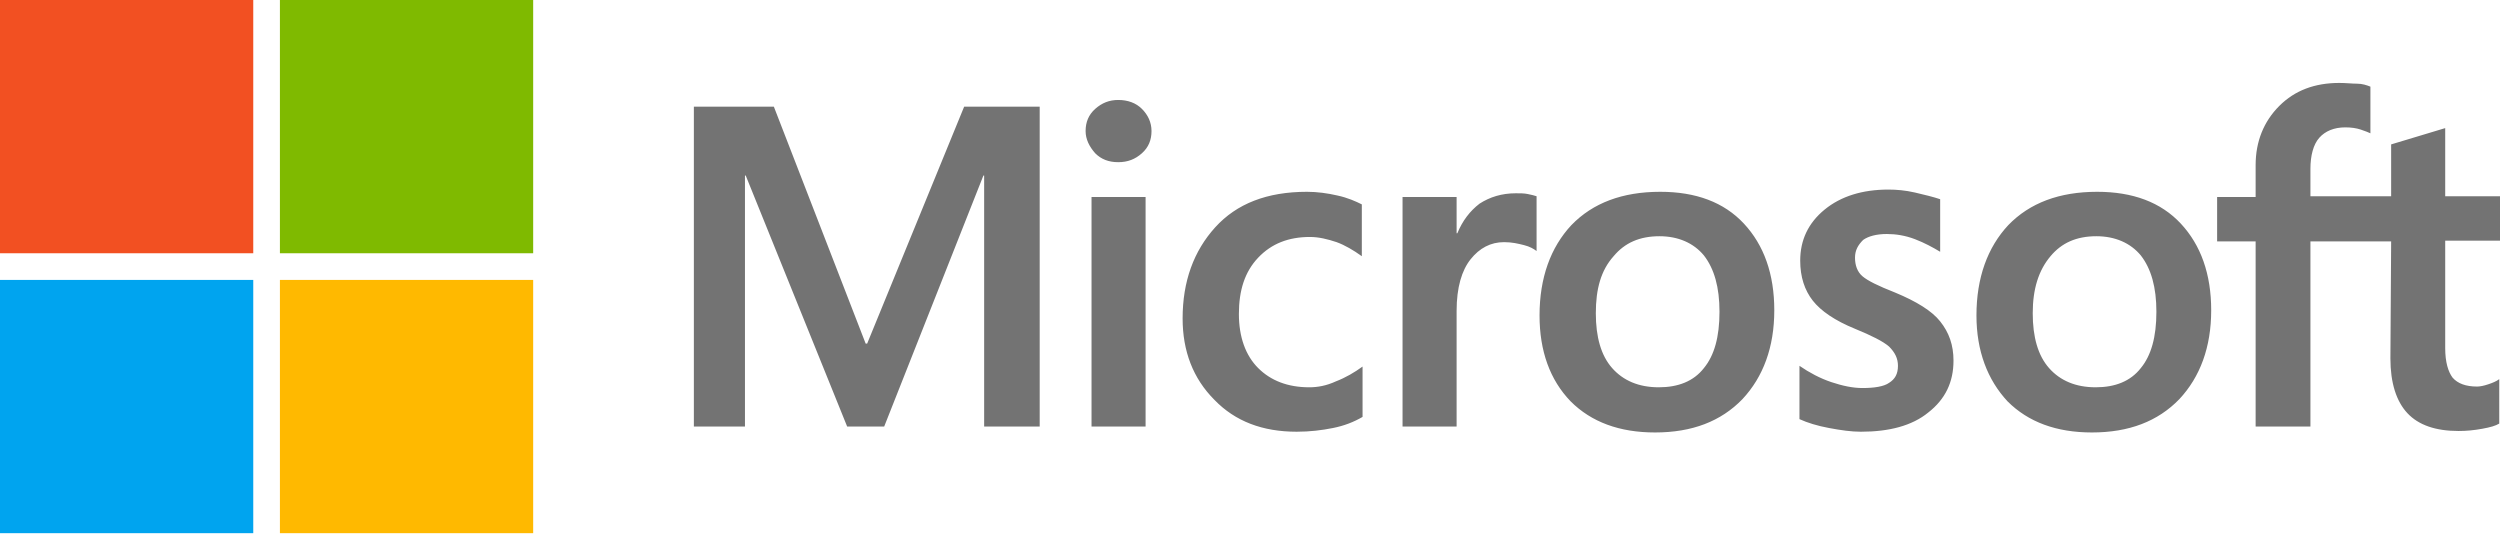
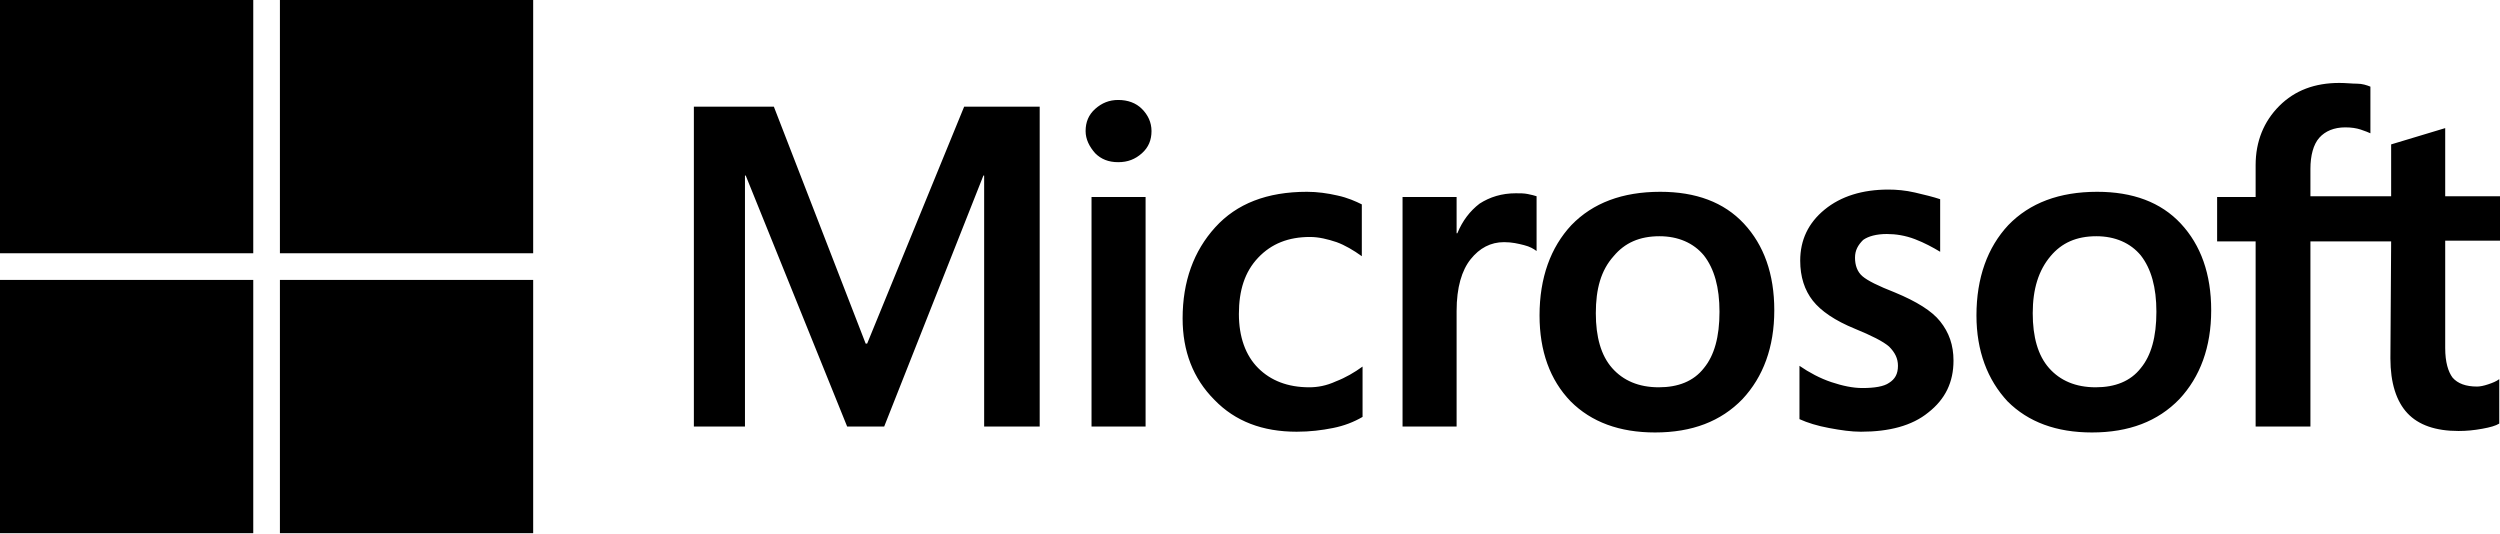
<svg xmlns="http://www.w3.org/2000/svg" version="1.1" viewBox="0 0 337.6 72">
-   <path fill="#737373" d="M140.4,14.4v43.2h-7.5V23.7h-0.1l-13.4,33.9h-5l-13.7-33.9h-0.1v33.9h-6.9V14.4h10.8l12.4,32h0.2l13.1-32H140.4 z M146.6,17.7c0-1.2,0.4-2.2,1.3-3c0.9-0.8,1.9-1.2,3.1-1.2c1.3,0,2.4,0.4,3.2,1.2s1.3,1.8,1.3,3c0,1.2-0.4,2.2-1.3,3 c-0.9,0.8-1.9,1.2-3.2,1.2s-2.3-0.4-3.1-1.2C147.1,19.8,146.6,18.8,146.6,17.7z M154.7,26.6v31h-7.3v-31H154.7z M176.8,52.3 c1.1,0,2.3-0.2,3.6-0.8c1.3-0.5,2.5-1.2,3.6-2v6.8c-1.2,0.7-2.5,1.2-4,1.5c-1.5,0.3-3.1,0.5-4.9,0.5c-4.6,0-8.3-1.4-11.1-4.3 c-2.9-2.9-4.3-6.6-4.3-11c0-5,1.5-9.1,4.4-12.3c2.9-3.2,7-4.8,12.4-4.8c1.4,0,2.8,0.2,4.1,0.5c1.4,0.3,2.5,0.8,3.3,1.2v7 c-1.1-0.8-2.3-1.5-3.4-1.9c-1.2-0.4-2.4-0.7-3.6-0.7c-2.9,0-5.2,0.9-7,2.8s-2.6,4.4-2.6,7.6c0,3.1,0.9,5.6,2.6,7.3 C171.6,51.4,173.9,52.3,176.8,52.3z M204.7,26.1c0.6,0,1.1,0,1.6,0.1s0.9,0.2,1.2,0.3v7.4c-0.4-0.3-0.9-0.6-1.7-0.8 s-1.6-0.4-2.7-0.4c-1.8,0-3.3,0.8-4.5,2.3s-1.9,3.8-1.9,7v15.6h-7.3v-31h7.3v4.9h0.1c0.7-1.7,1.7-3,3-4 C201.2,26.6,202.8,26.1,204.7,26.1z M207.9,42.6c0-5.1,1.5-9.2,4.3-12.2c2.9-3,6.9-4.5,12-4.5c4.8,0,8.6,1.4,11.3,4.3 s4.1,6.8,4.1,11.7c0,5-1.5,9-4.3,12c-2.9,3-6.8,4.5-11.8,4.5c-4.8,0-8.6-1.4-11.4-4.2C209.3,51.3,207.9,47.4,207.9,42.6z M215.5,42.3c0,3.2,0.7,5.7,2.2,7.4s3.6,2.6,6.3,2.6c2.6,0,4.7-0.8,6.1-2.6c1.4-1.7,2.1-4.2,2.1-7.6c0-3.3-0.7-5.8-2.1-7.6 c-1.4-1.7-3.5-2.6-6-2.6c-2.7,0-4.7,0.9-6.2,2.7C216.2,36.5,215.5,39,215.5,42.3z M250.5,34.8c0,1,0.3,1.9,1,2.5 c0.7,0.6,2.1,1.3,4.4,2.2c2.9,1.2,5,2.5,6.1,3.9c1.2,1.5,1.8,3.2,1.8,5.3c0,2.9-1.1,5.2-3.4,7c-2.2,1.8-5.3,2.6-9.1,2.6 c-1.3,0-2.7-0.2-4.3-0.5c-1.6-0.3-2.9-0.7-4-1.2v-7.2c1.3,0.9,2.8,1.7,4.3,2.2c1.5,0.5,2.9,0.8,4.2,0.8c1.6,0,2.9-0.2,3.6-0.7 c0.8-0.5,1.2-1.2,1.2-2.3c0-1-0.4-1.8-1.2-2.6c-0.8-0.7-2.4-1.5-4.6-2.4c-2.7-1.1-4.6-2.4-5.7-3.8s-1.7-3.2-1.7-5.4 c0-2.8,1.1-5.1,3.3-6.9c2.2-1.8,5.1-2.7,8.6-2.7c1.1,0,2.3,0.1,3.6,0.4s2.5,0.6,3.4,0.9V34c-1-0.6-2.1-1.2-3.4-1.7 c-1.3-0.5-2.6-0.7-3.8-0.7c-1.4,0-2.5,0.3-3.2,0.8C250.9,33.1,250.5,33.8,250.5,34.8z M266.9,42.6c0-5.1,1.5-9.2,4.3-12.2 c2.9-3,6.9-4.5,12-4.5c4.8,0,8.6,1.4,11.3,4.3s4.1,6.8,4.1,11.7c0,5-1.5,9-4.3,12c-2.9,3-6.8,4.5-11.8,4.5c-4.8,0-8.6-1.4-11.4-4.2 C268.4,51.3,266.9,47.4,266.9,42.6z M274.5,42.3c0,3.2,0.7,5.7,2.2,7.4s3.6,2.6,6.3,2.6c2.6,0,4.7-0.8,6.1-2.6 c1.4-1.7,2.1-4.2,2.1-7.6c0-3.3-0.7-5.8-2.1-7.6c-1.4-1.7-3.5-2.6-6-2.6c-2.7,0-4.7,0.9-6.2,2.7C275.3,36.5,274.5,39,274.5,42.3z M322.9,32.6h-10.9v25h-7.4v-25h-5.2v-6h5.2v-4.3c0-3.2,1.1-5.9,3.2-8s4.8-3.1,8.1-3.1c0.9,0,1.7,0.1,2.4,0.1s1.3,0.2,1.8,0.4v6.3 c-0.2-0.1-0.7-0.3-1.3-0.5c-0.6-0.2-1.3-0.3-2.1-0.3c-1.5,0-2.7,0.5-3.5,1.4c-0.8,0.9-1.2,2.4-1.2,4.2v3.7h10.9v-7l7.3-2.2v9.2h7.4 v6h-7.4v14.5c0,1.9,0.4,3.2,1,4c0.7,0.8,1.8,1.2,3.3,1.2c0.4,0,0.9-0.1,1.5-0.3c0.6-0.2,1.1-0.4,1.5-0.7v6c-0.5,0.3-1.2,0.5-2.3,0.7 c-1.1,0.2-2.1,0.3-3.2,0.3c-3.1,0-5.4-0.8-6.9-2.4c-1.5-1.6-2.3-4.1-2.3-7.4L322.9,32.6L322.9,32.6z" />
-   <rect fill="#F25022" width="34.2" height="34.2" />
-   <rect x="37.8" fill="#7FBA00" width="34.2" height="34.2" />
-   <rect y="37.8" fill="#00A4EF" width="34.2" height="34.2" />
-   <rect x="37.8" y="37.8" fill="#FFB900" width="34.2" height="34.2" />
+   <path d="M140.4,14.4v43.2h-7.5V23.7h-0.1l-13.4,33.9h-5l-13.7-33.9h-0.1v33.9h-6.9V14.4h10.8l12.4,32h0.2l13.1-32H140.4 z M146.6,17.7c0-1.2,0.4-2.2,1.3-3c0.9-0.8,1.9-1.2,3.1-1.2c1.3,0,2.4,0.4,3.2,1.2s1.3,1.8,1.3,3c0,1.2-0.4,2.2-1.3,3 c-0.9,0.8-1.9,1.2-3.2,1.2s-2.3-0.4-3.1-1.2C147.1,19.8,146.6,18.8,146.6,17.7z M154.7,26.6v31h-7.3v-31H154.7z M176.8,52.3 c1.1,0,2.3-0.2,3.6-0.8c1.3-0.5,2.5-1.2,3.6-2v6.8c-1.2,0.7-2.5,1.2-4,1.5c-1.5,0.3-3.1,0.5-4.9,0.5c-4.6,0-8.3-1.4-11.1-4.3 c-2.9-2.9-4.3-6.6-4.3-11c0-5,1.5-9.1,4.4-12.3c2.9-3.2,7-4.8,12.4-4.8c1.4,0,2.8,0.2,4.1,0.5c1.4,0.3,2.5,0.8,3.3,1.2v7 c-1.1-0.8-2.3-1.5-3.4-1.9c-1.2-0.4-2.4-0.7-3.6-0.7c-2.9,0-5.2,0.9-7,2.8s-2.6,4.4-2.6,7.6c0,3.1,0.9,5.6,2.6,7.3 C171.6,51.4,173.9,52.3,176.8,52.3z M204.7,26.1c0.6,0,1.1,0,1.6,0.1s0.9,0.2,1.2,0.3v7.4c-0.4-0.3-0.9-0.6-1.7-0.8 s-1.6-0.4-2.7-0.4c-1.8,0-3.3,0.8-4.5,2.3s-1.9,3.8-1.9,7v15.6h-7.3v-31h7.3v4.9h0.1c0.7-1.7,1.7-3,3-4 C201.2,26.6,202.8,26.1,204.7,26.1z M207.9,42.6c0-5.1,1.5-9.2,4.3-12.2c2.9-3,6.9-4.5,12-4.5c4.8,0,8.6,1.4,11.3,4.3 s4.1,6.8,4.1,11.7c0,5-1.5,9-4.3,12c-2.9,3-6.8,4.5-11.8,4.5c-4.8,0-8.6-1.4-11.4-4.2C209.3,51.3,207.9,47.4,207.9,42.6z M215.5,42.3c0,3.2,0.7,5.7,2.2,7.4s3.6,2.6,6.3,2.6c2.6,0,4.7-0.8,6.1-2.6c1.4-1.7,2.1-4.2,2.1-7.6c0-3.3-0.7-5.8-2.1-7.6 c-1.4-1.7-3.5-2.6-6-2.6c-2.7,0-4.7,0.9-6.2,2.7C216.2,36.5,215.5,39,215.5,42.3z M250.5,34.8c0,1,0.3,1.9,1,2.5 c0.7,0.6,2.1,1.3,4.4,2.2c2.9,1.2,5,2.5,6.1,3.9c1.2,1.5,1.8,3.2,1.8,5.3c0,2.9-1.1,5.2-3.4,7c-2.2,1.8-5.3,2.6-9.1,2.6 c-1.3,0-2.7-0.2-4.3-0.5c-1.6-0.3-2.9-0.7-4-1.2v-7.2c1.3,0.9,2.8,1.7,4.3,2.2c1.5,0.5,2.9,0.8,4.2,0.8c1.6,0,2.9-0.2,3.6-0.7 c0.8-0.5,1.2-1.2,1.2-2.3c0-1-0.4-1.8-1.2-2.6c-0.8-0.7-2.4-1.5-4.6-2.4c-2.7-1.1-4.6-2.4-5.7-3.8s-1.7-3.2-1.7-5.4 c0-2.8,1.1-5.1,3.3-6.9c2.2-1.8,5.1-2.7,8.6-2.7c1.1,0,2.3,0.1,3.6,0.4s2.5,0.6,3.4,0.9V34c-1-0.6-2.1-1.2-3.4-1.7 c-1.3-0.5-2.6-0.7-3.8-0.7c-1.4,0-2.5,0.3-3.2,0.8C250.9,33.1,250.5,33.8,250.5,34.8z M266.9,42.6c0-5.1,1.5-9.2,4.3-12.2 c2.9-3,6.9-4.5,12-4.5c4.8,0,8.6,1.4,11.3,4.3s4.1,6.8,4.1,11.7c0,5-1.5,9-4.3,12c-2.9,3-6.8,4.5-11.8,4.5c-4.8,0-8.6-1.4-11.4-4.2 C268.4,51.3,266.9,47.4,266.9,42.6z M274.5,42.3c0,3.2,0.7,5.7,2.2,7.4s3.6,2.6,6.3,2.6c2.6,0,4.7-0.8,6.1-2.6 c1.4-1.7,2.1-4.2,2.1-7.6c0-3.3-0.7-5.8-2.1-7.6c-1.4-1.7-3.5-2.6-6-2.6c-2.7,0-4.7,0.9-6.2,2.7C275.3,36.5,274.5,39,274.5,42.3z M322.9,32.6h-10.9v25h-7.4v-25h-5.2v-6h5.2v-4.3c0-3.2,1.1-5.9,3.2-8s4.8-3.1,8.1-3.1c0.9,0,1.7,0.1,2.4,0.1s1.3,0.2,1.8,0.4v6.3 c-0.2-0.1-0.7-0.3-1.3-0.5c-0.6-0.2-1.3-0.3-2.1-0.3c-1.5,0-2.7,0.5-3.5,1.4c-0.8,0.9-1.2,2.4-1.2,4.2v3.7h10.9v-7l7.3-2.2v9.2h7.4 v6h-7.4v14.5c0,1.9,0.4,3.2,1,4c0.7,0.8,1.8,1.2,3.3,1.2c0.4,0,0.9-0.1,1.5-0.3c0.6-0.2,1.1-0.4,1.5-0.7v6c-0.5,0.3-1.2,0.5-2.3,0.7 c-1.1,0.2-2.1,0.3-3.2,0.3c-3.1,0-5.4-0.8-6.9-2.4c-1.5-1.6-2.3-4.1-2.3-7.4L322.9,32.6L322.9,32.6z" />
+   <rect width="34.2" height="34.2" />
+   <rect x="37.8" width="34.2" height="34.2" />
+   <rect y="37.8" width="34.2" height="34.2" />
+   <rect x="37.8" y="37.8" width="34.2" height="34.2" />
</svg>
